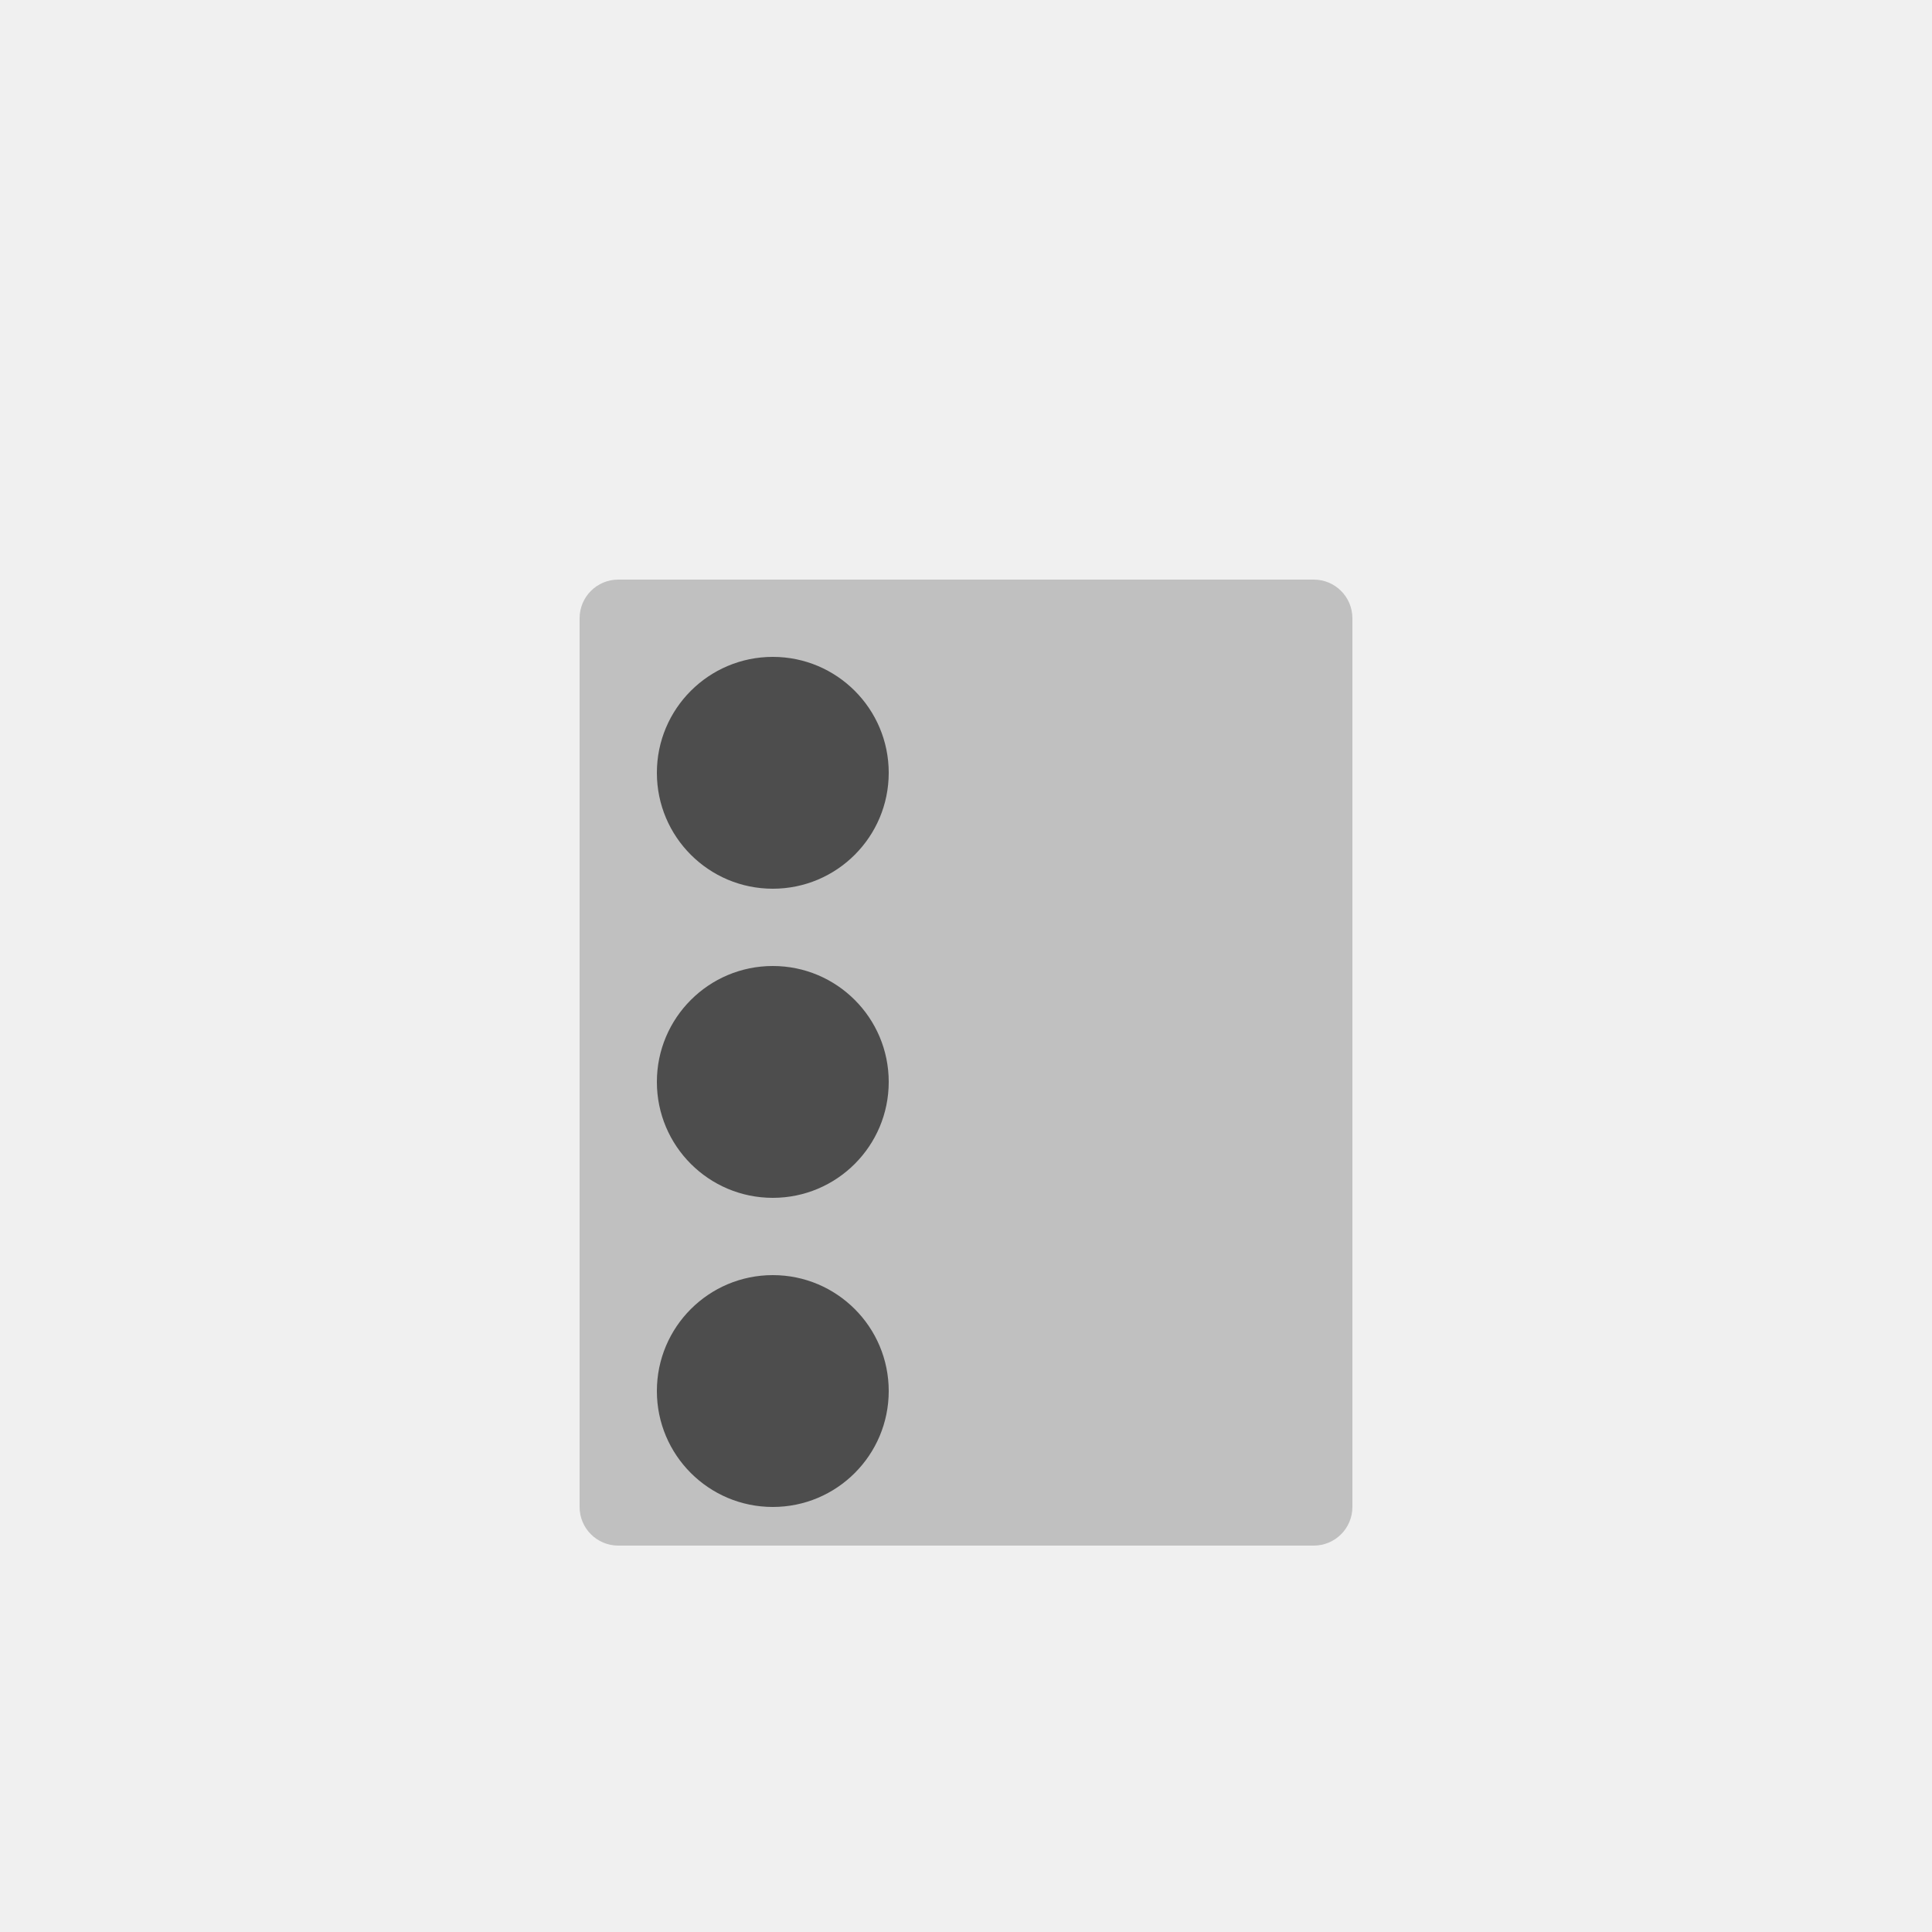
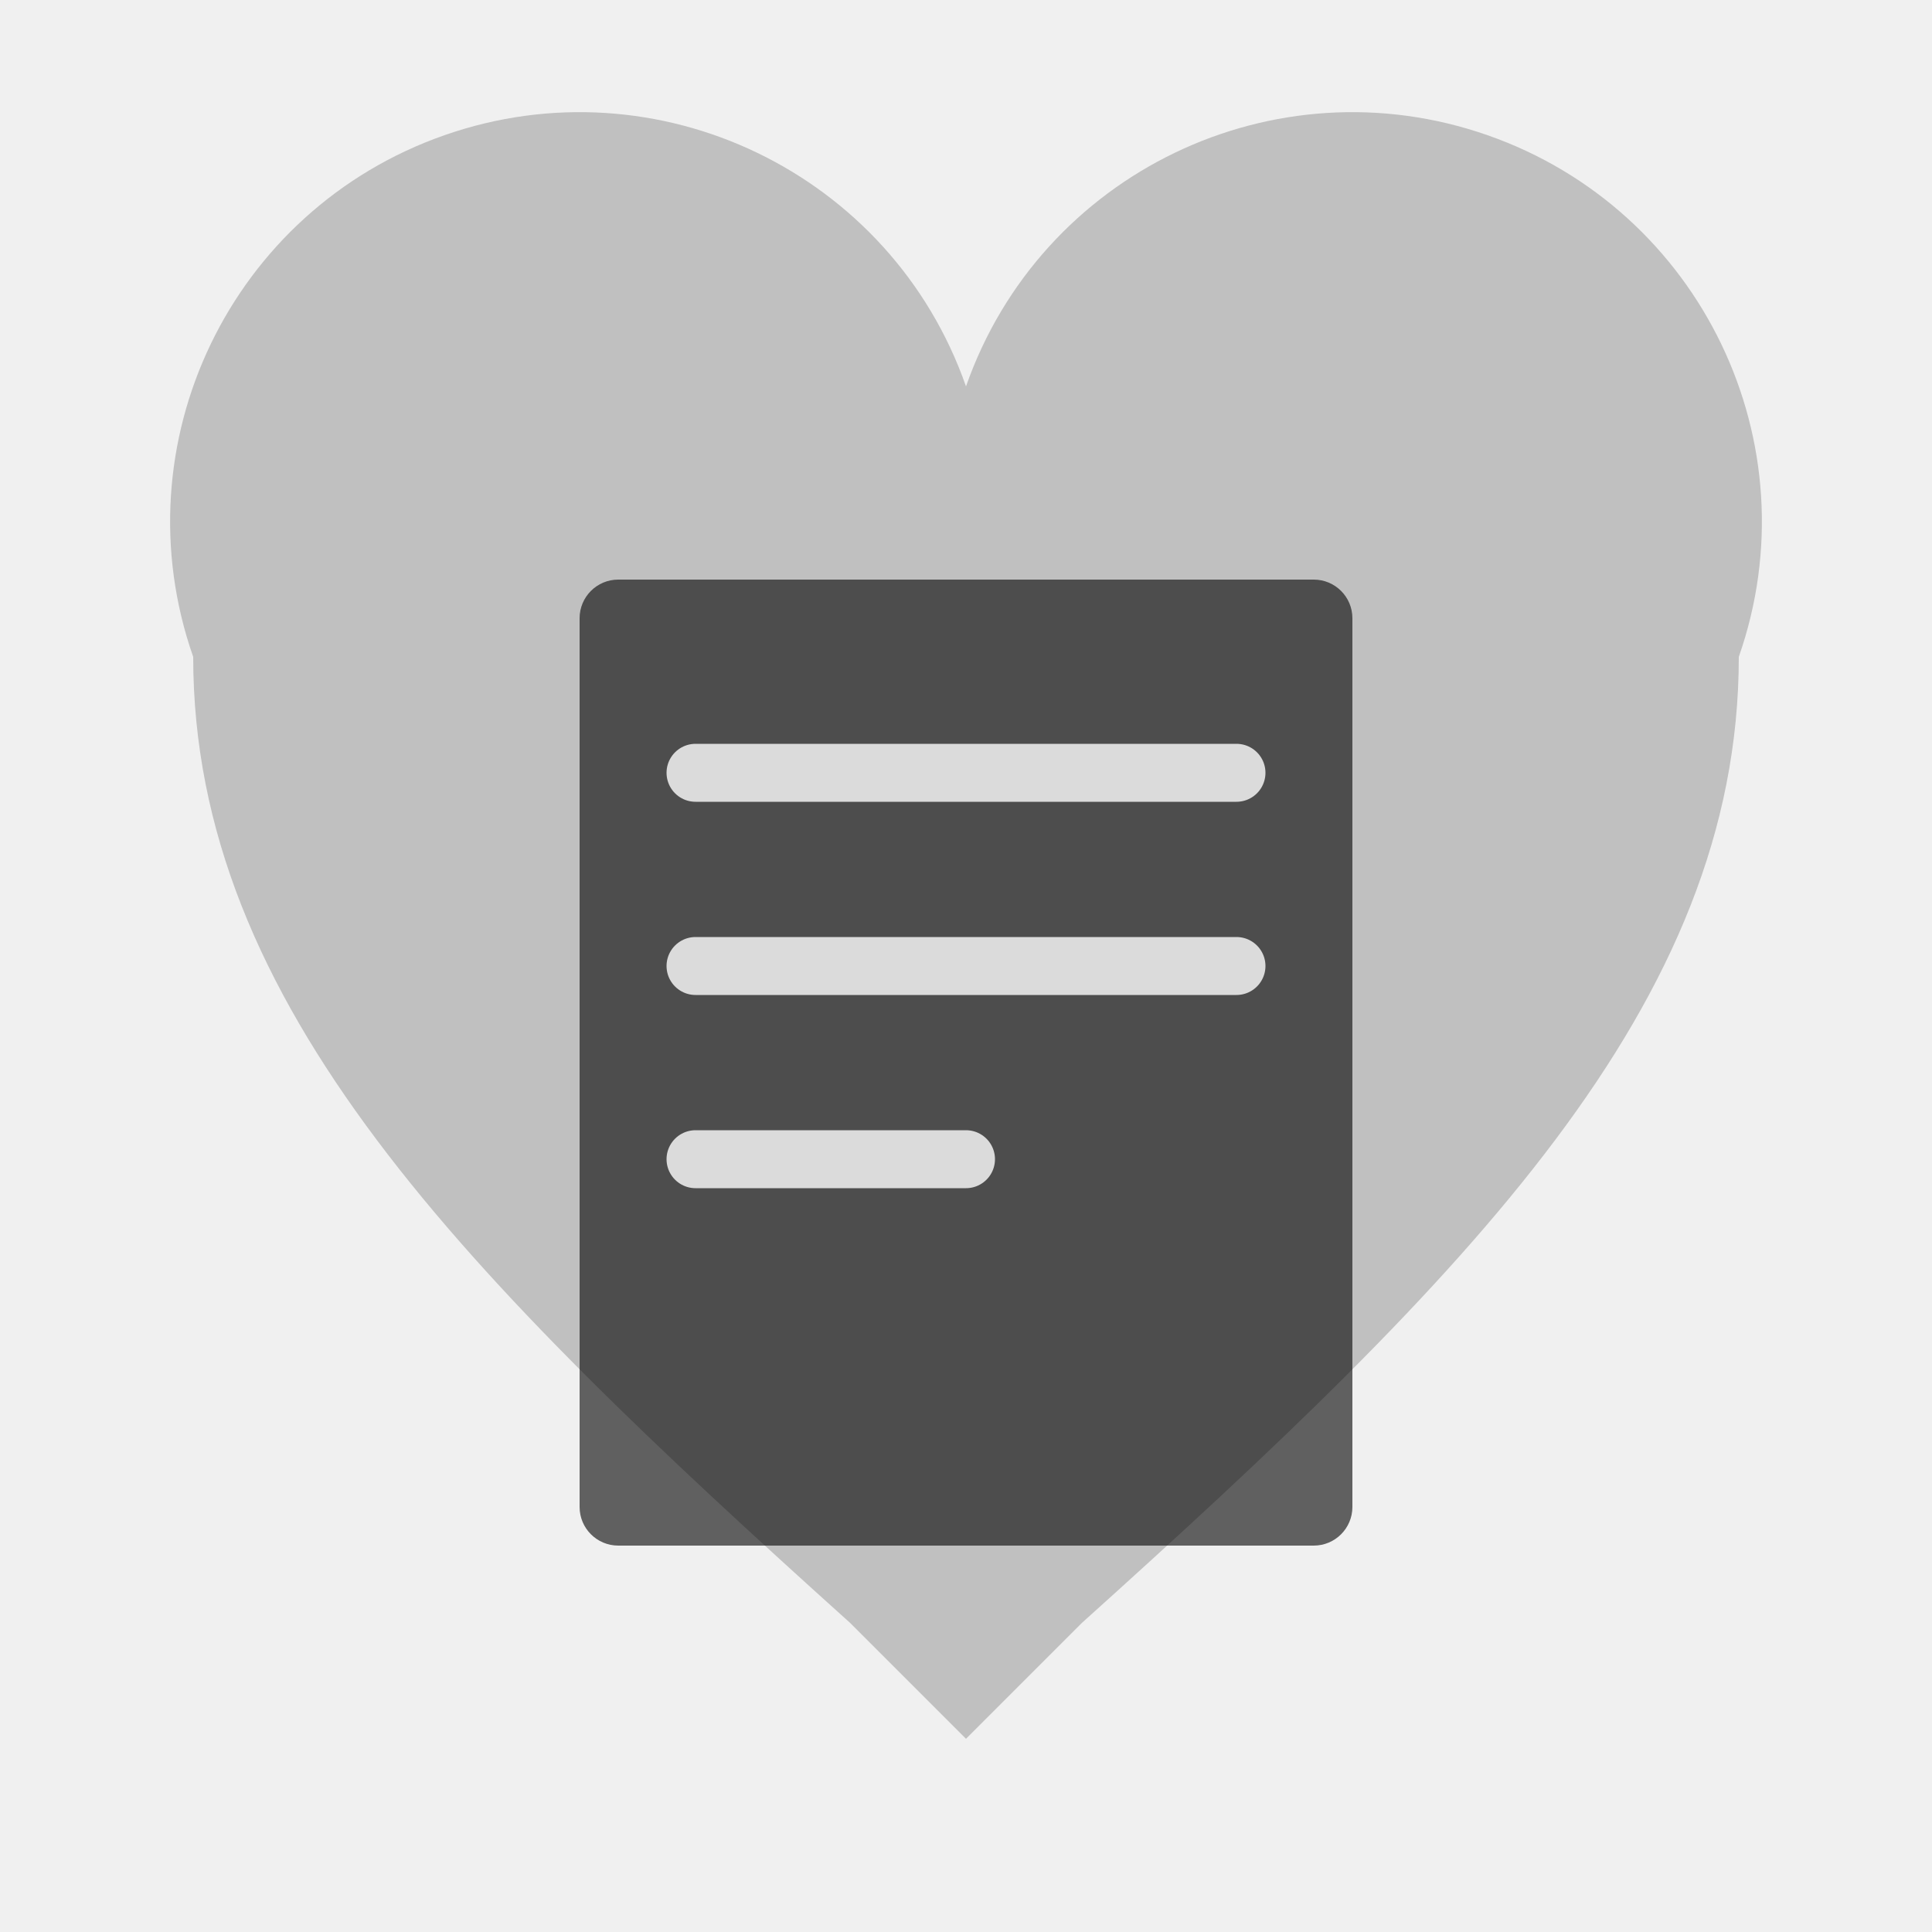
- <svg xmlns="http://www.w3.org/2000/svg" width="500" height="500" viewBox="0 0 500 500">
-   <rect width="200" height="250" x="150" y="150" opacity=".2" rx="10" />
-   <circle cx="200" cy="200" r="30" opacity=".6" />
-   <circle cx="200" cy="280" r="30" opacity=".6" />
-   <circle cx="200" cy="360" r="30" opacity=".6" />
+ <svg xmlns="http://www.w3.org/2000/svg" viewBox="0 0 500 500">
+   <path fill="currentColor" d="m250 450-30-30C120 330 50 260 50 170a100 100 0 0 1 200-70 100 100 0 0 1 200 70c0 90-70 160-170 250Z" opacity=".2" />
+   <rect width="200" height="250" x="150" y="150" fill="currentColor" opacity=".6" rx="10" />
+   <path stroke="#fff" stroke-linecap="round" stroke-width="15" d="M180 200h140m-140 50h140m-140 50h70" opacity=".8" />
</svg>
